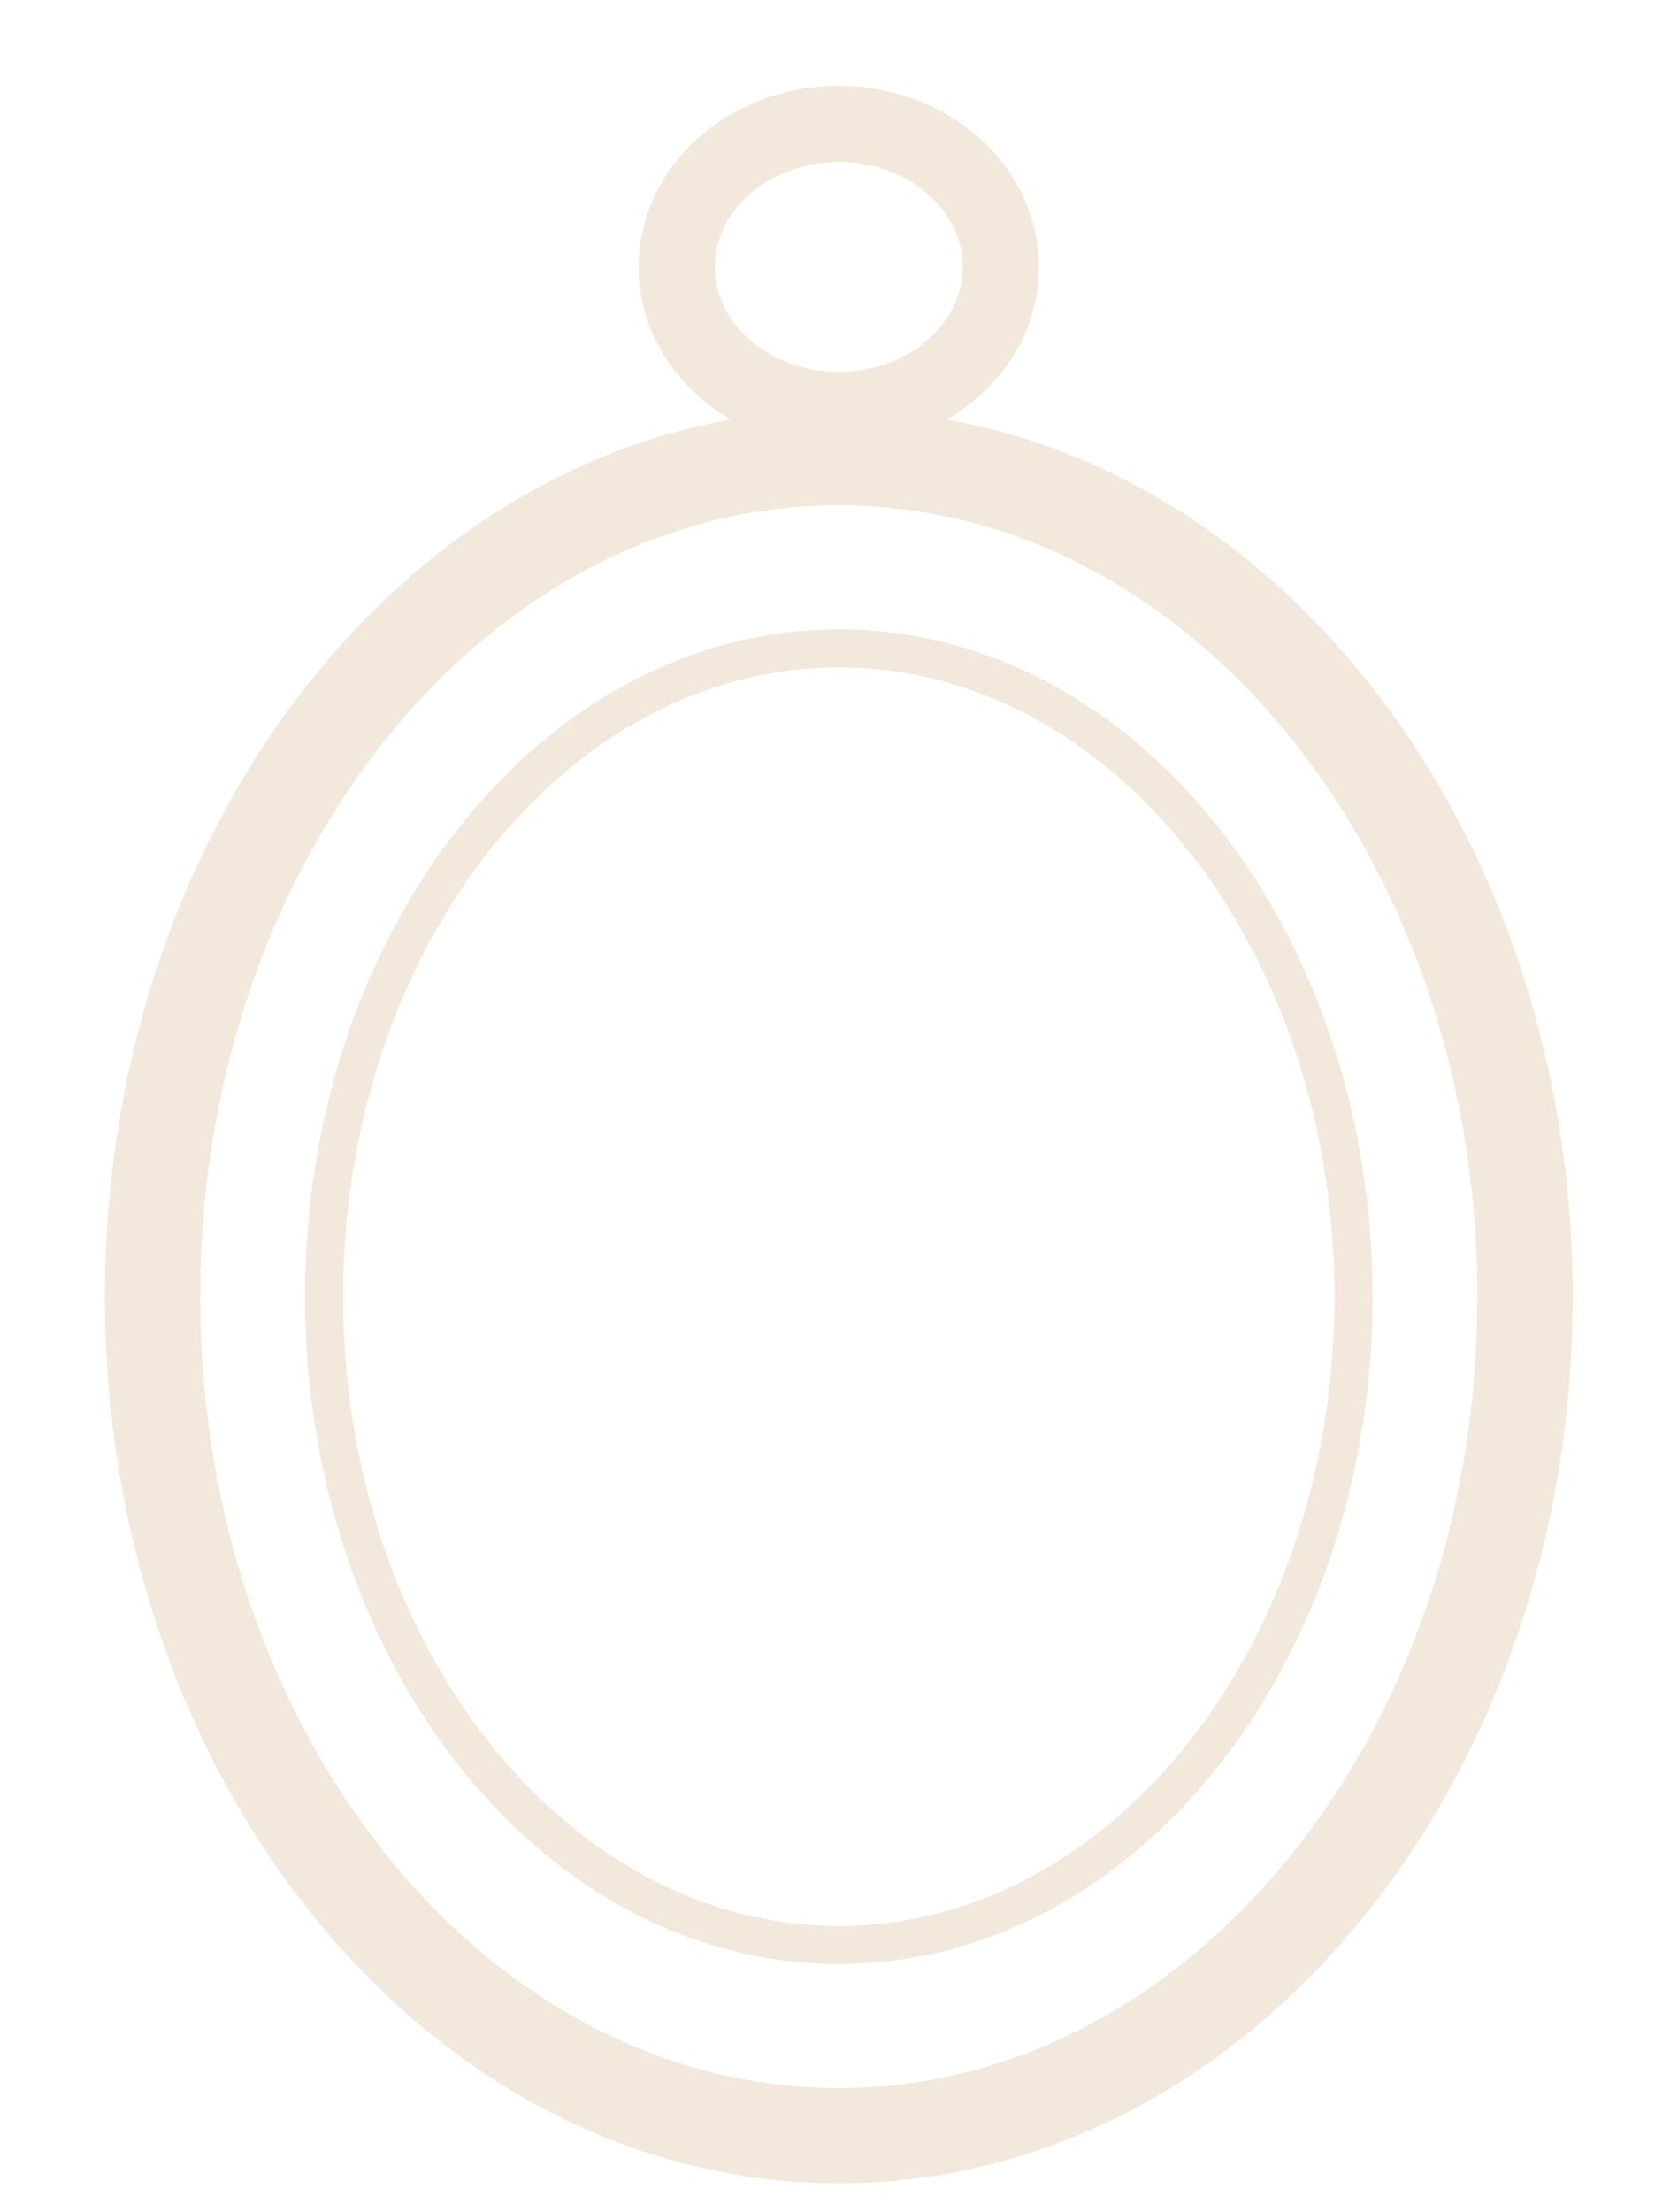
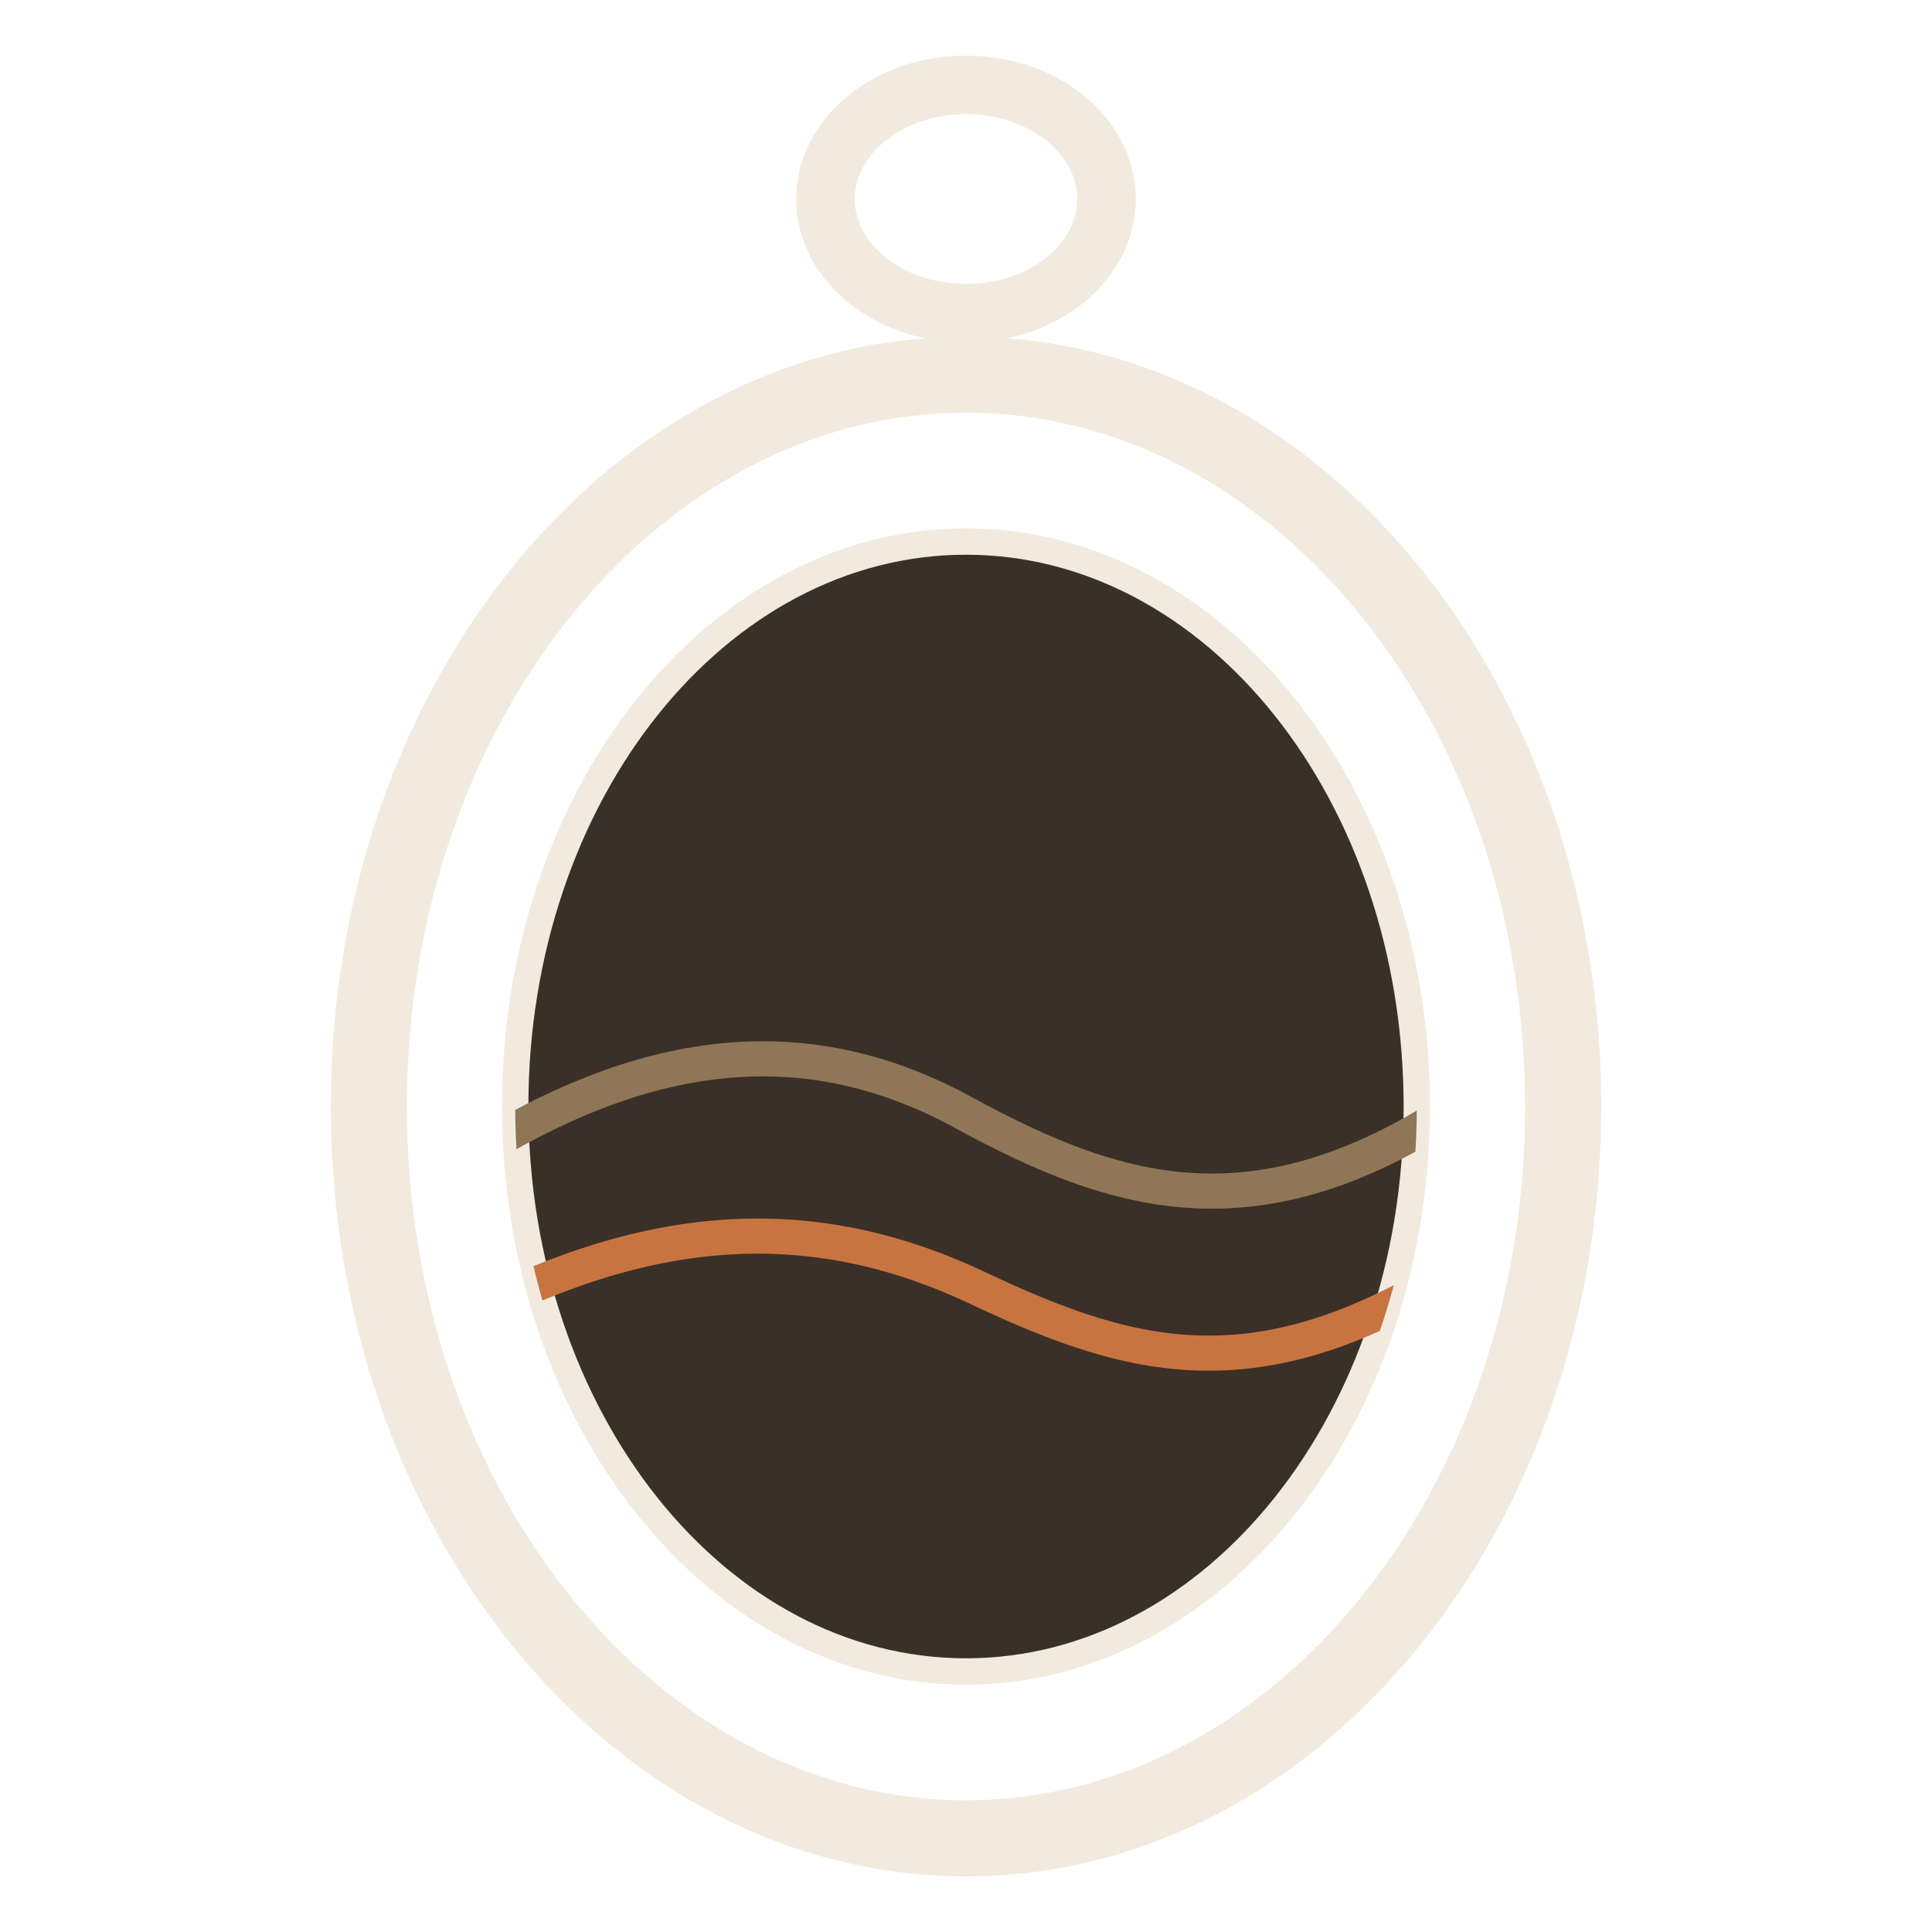
- <svg xmlns="http://www.w3.org/2000/svg" viewBox="0 0 88 116" fill="none">
-   <ellipse cx="44" cy="14" rx="8.5" ry="7.5" stroke="#F2E9DC" stroke-width="4" />
-   <line x1="44" y1="21" x2="44" y2="26" stroke="#F2E9DC" stroke-width="4" />
-   <ellipse cx="44" cy="68" rx="36" ry="44" stroke="#F2E9DC" stroke-width="5" />
-   <ellipse cx="44" cy="68" rx="27" ry="34" stroke="#F2E9DC" stroke-width="2" />
+ <svg xmlns="http://www.w3.org/2000/svg" viewBox="181 190 660 660" fill="none">
+   <defs>
+     <clipPath id="g">
+       <ellipse cx="511" cy="568" rx="154" ry="193" />
+     </clipPath>
+   </defs>
+   <ellipse cx="511" cy="258" rx="48" ry="39" stroke="#F2EADF" stroke-width="20" />
+   <line x1="511" y1="296" x2="511" y2="318" stroke="#F2EADF" stroke-width="20" />
+   <ellipse cx="511" cy="568" rx="204" ry="250" stroke="#F2EADF" stroke-width="26" />
+   <ellipse cx="511" cy="568" rx="154" ry="193" fill="#3A3028" stroke="#F2EADF" stroke-width="9" />
+   <g clip-path="url(#g)" stroke-width="12" stroke-linecap="round">
+     <path d="M340 586 C 400 548, 455 540, 510 570 S 615 615, 690 560" stroke="#8F7656" />
+     <path d="M340 640 C 405 606, 460 604, 515 630 S 615 668, 690 616" stroke="#C87440" />
+   </g>
</svg>
